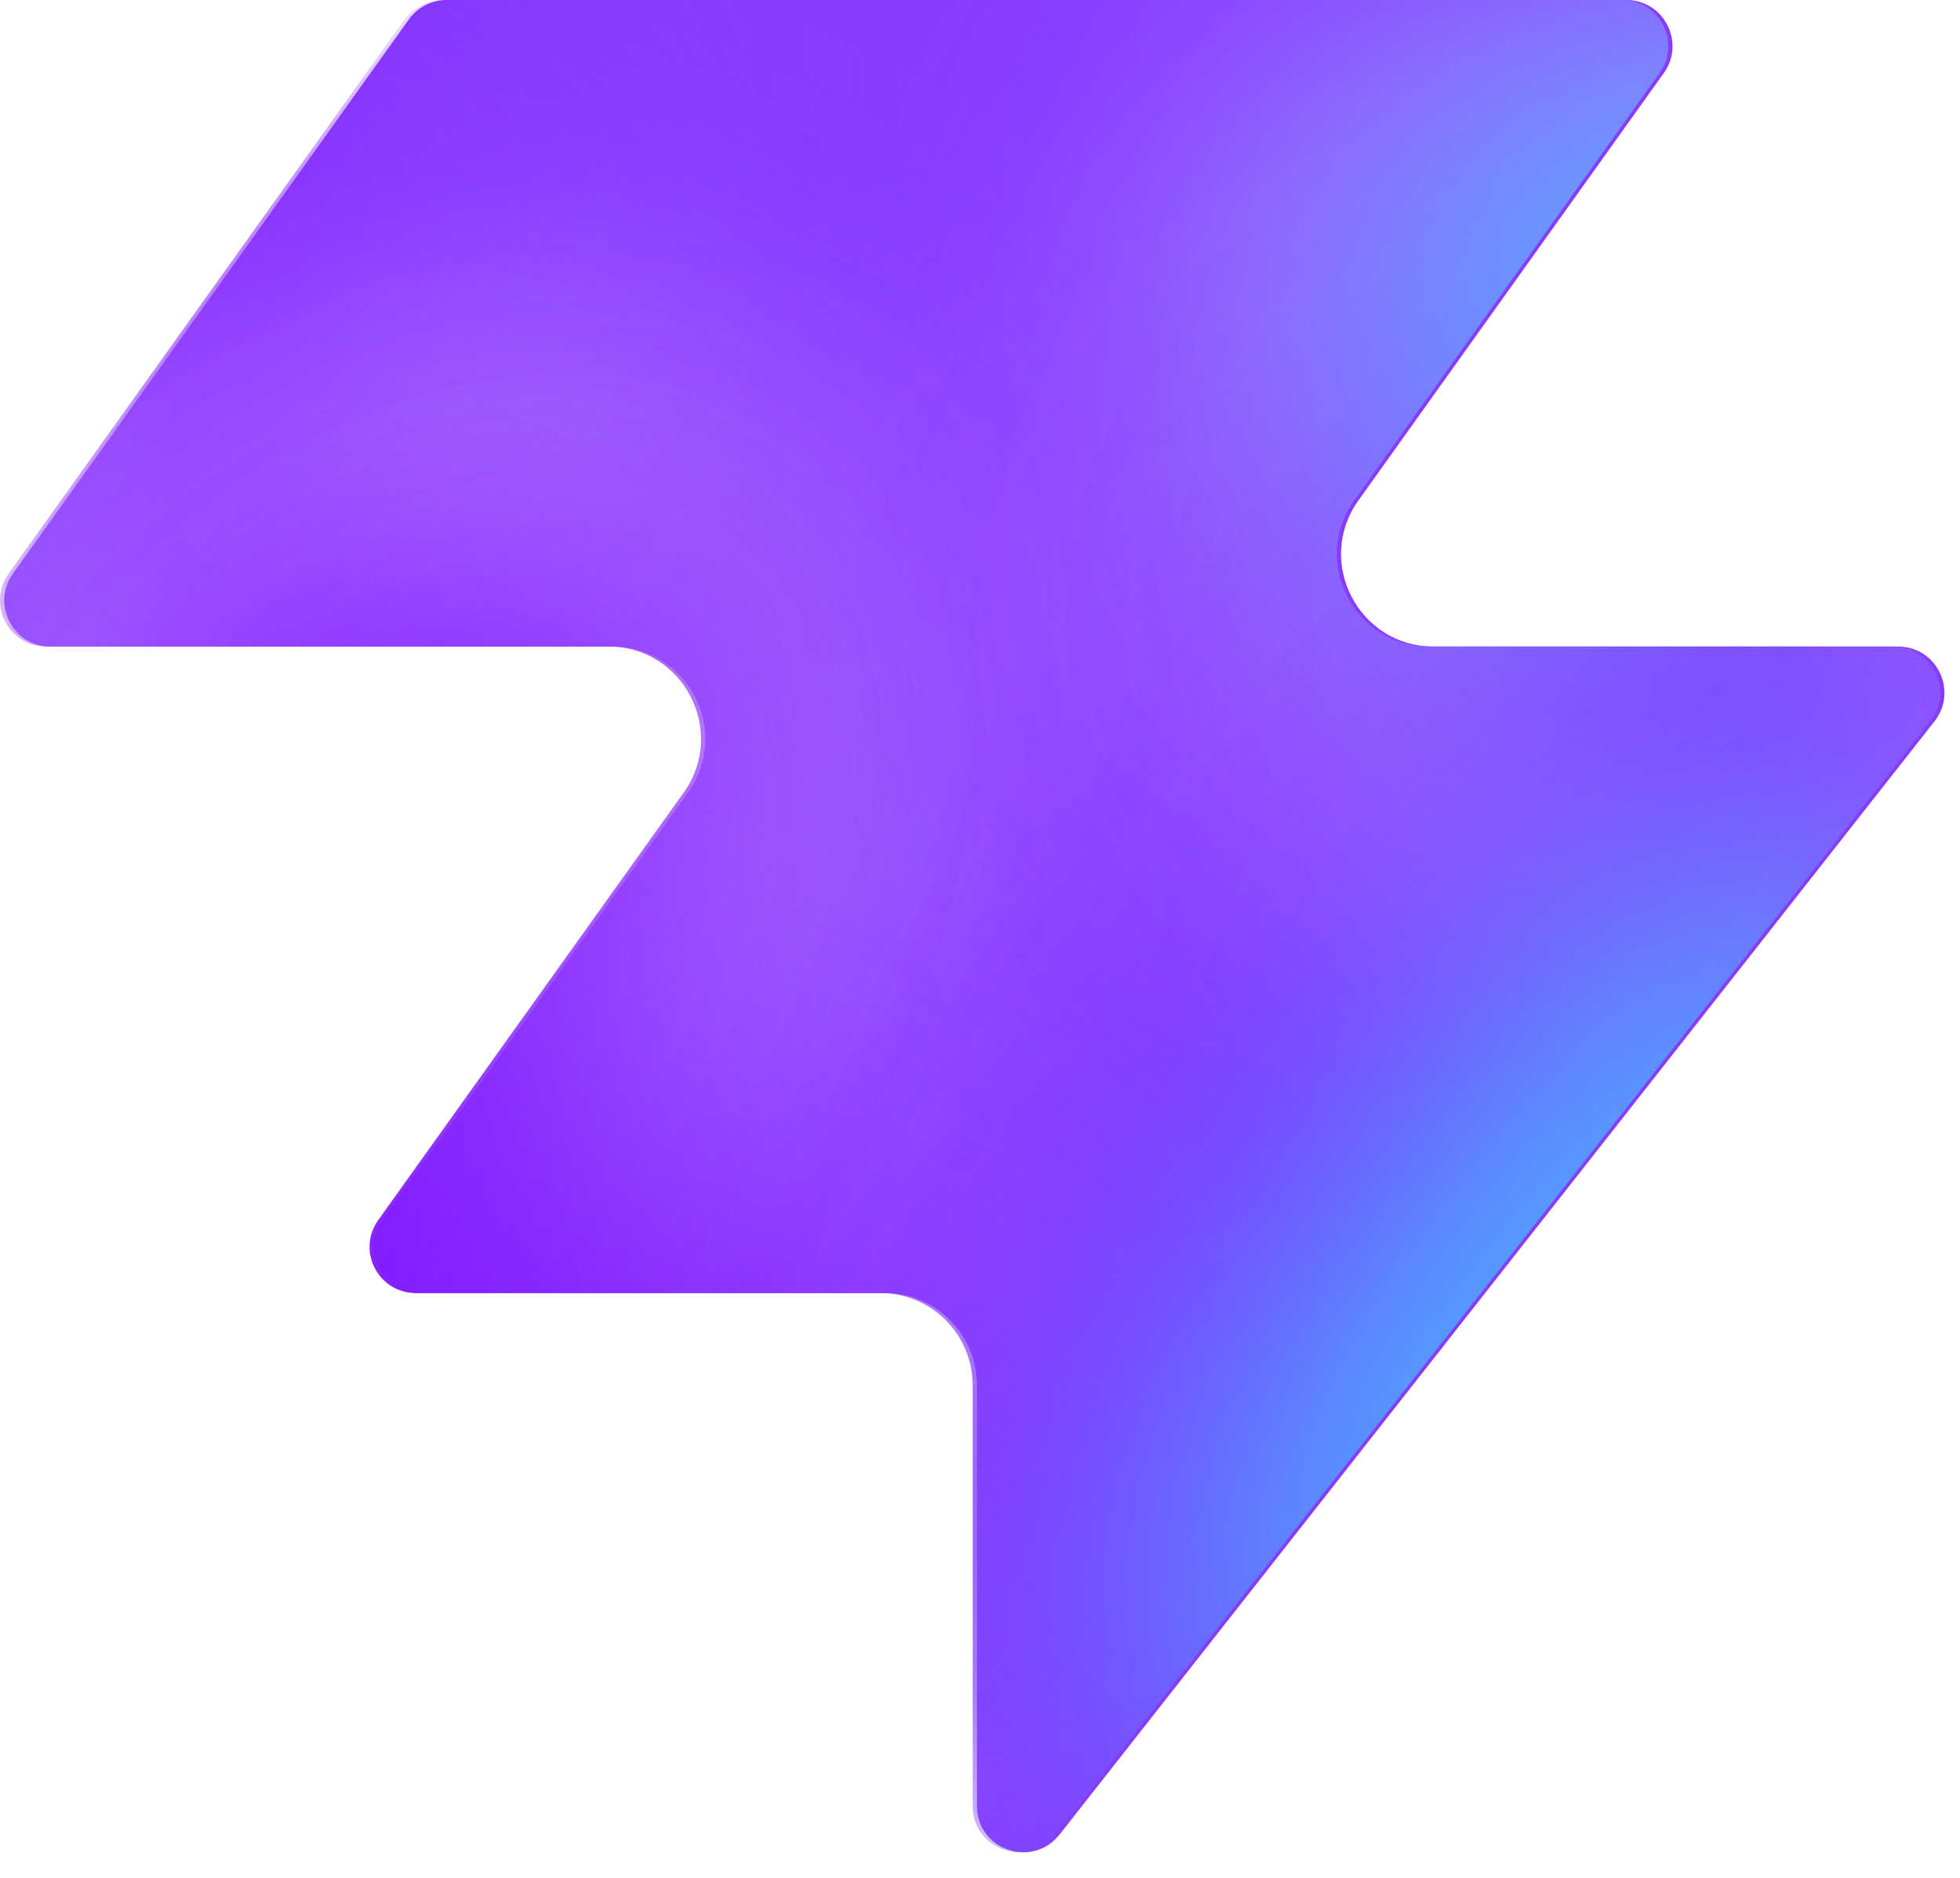
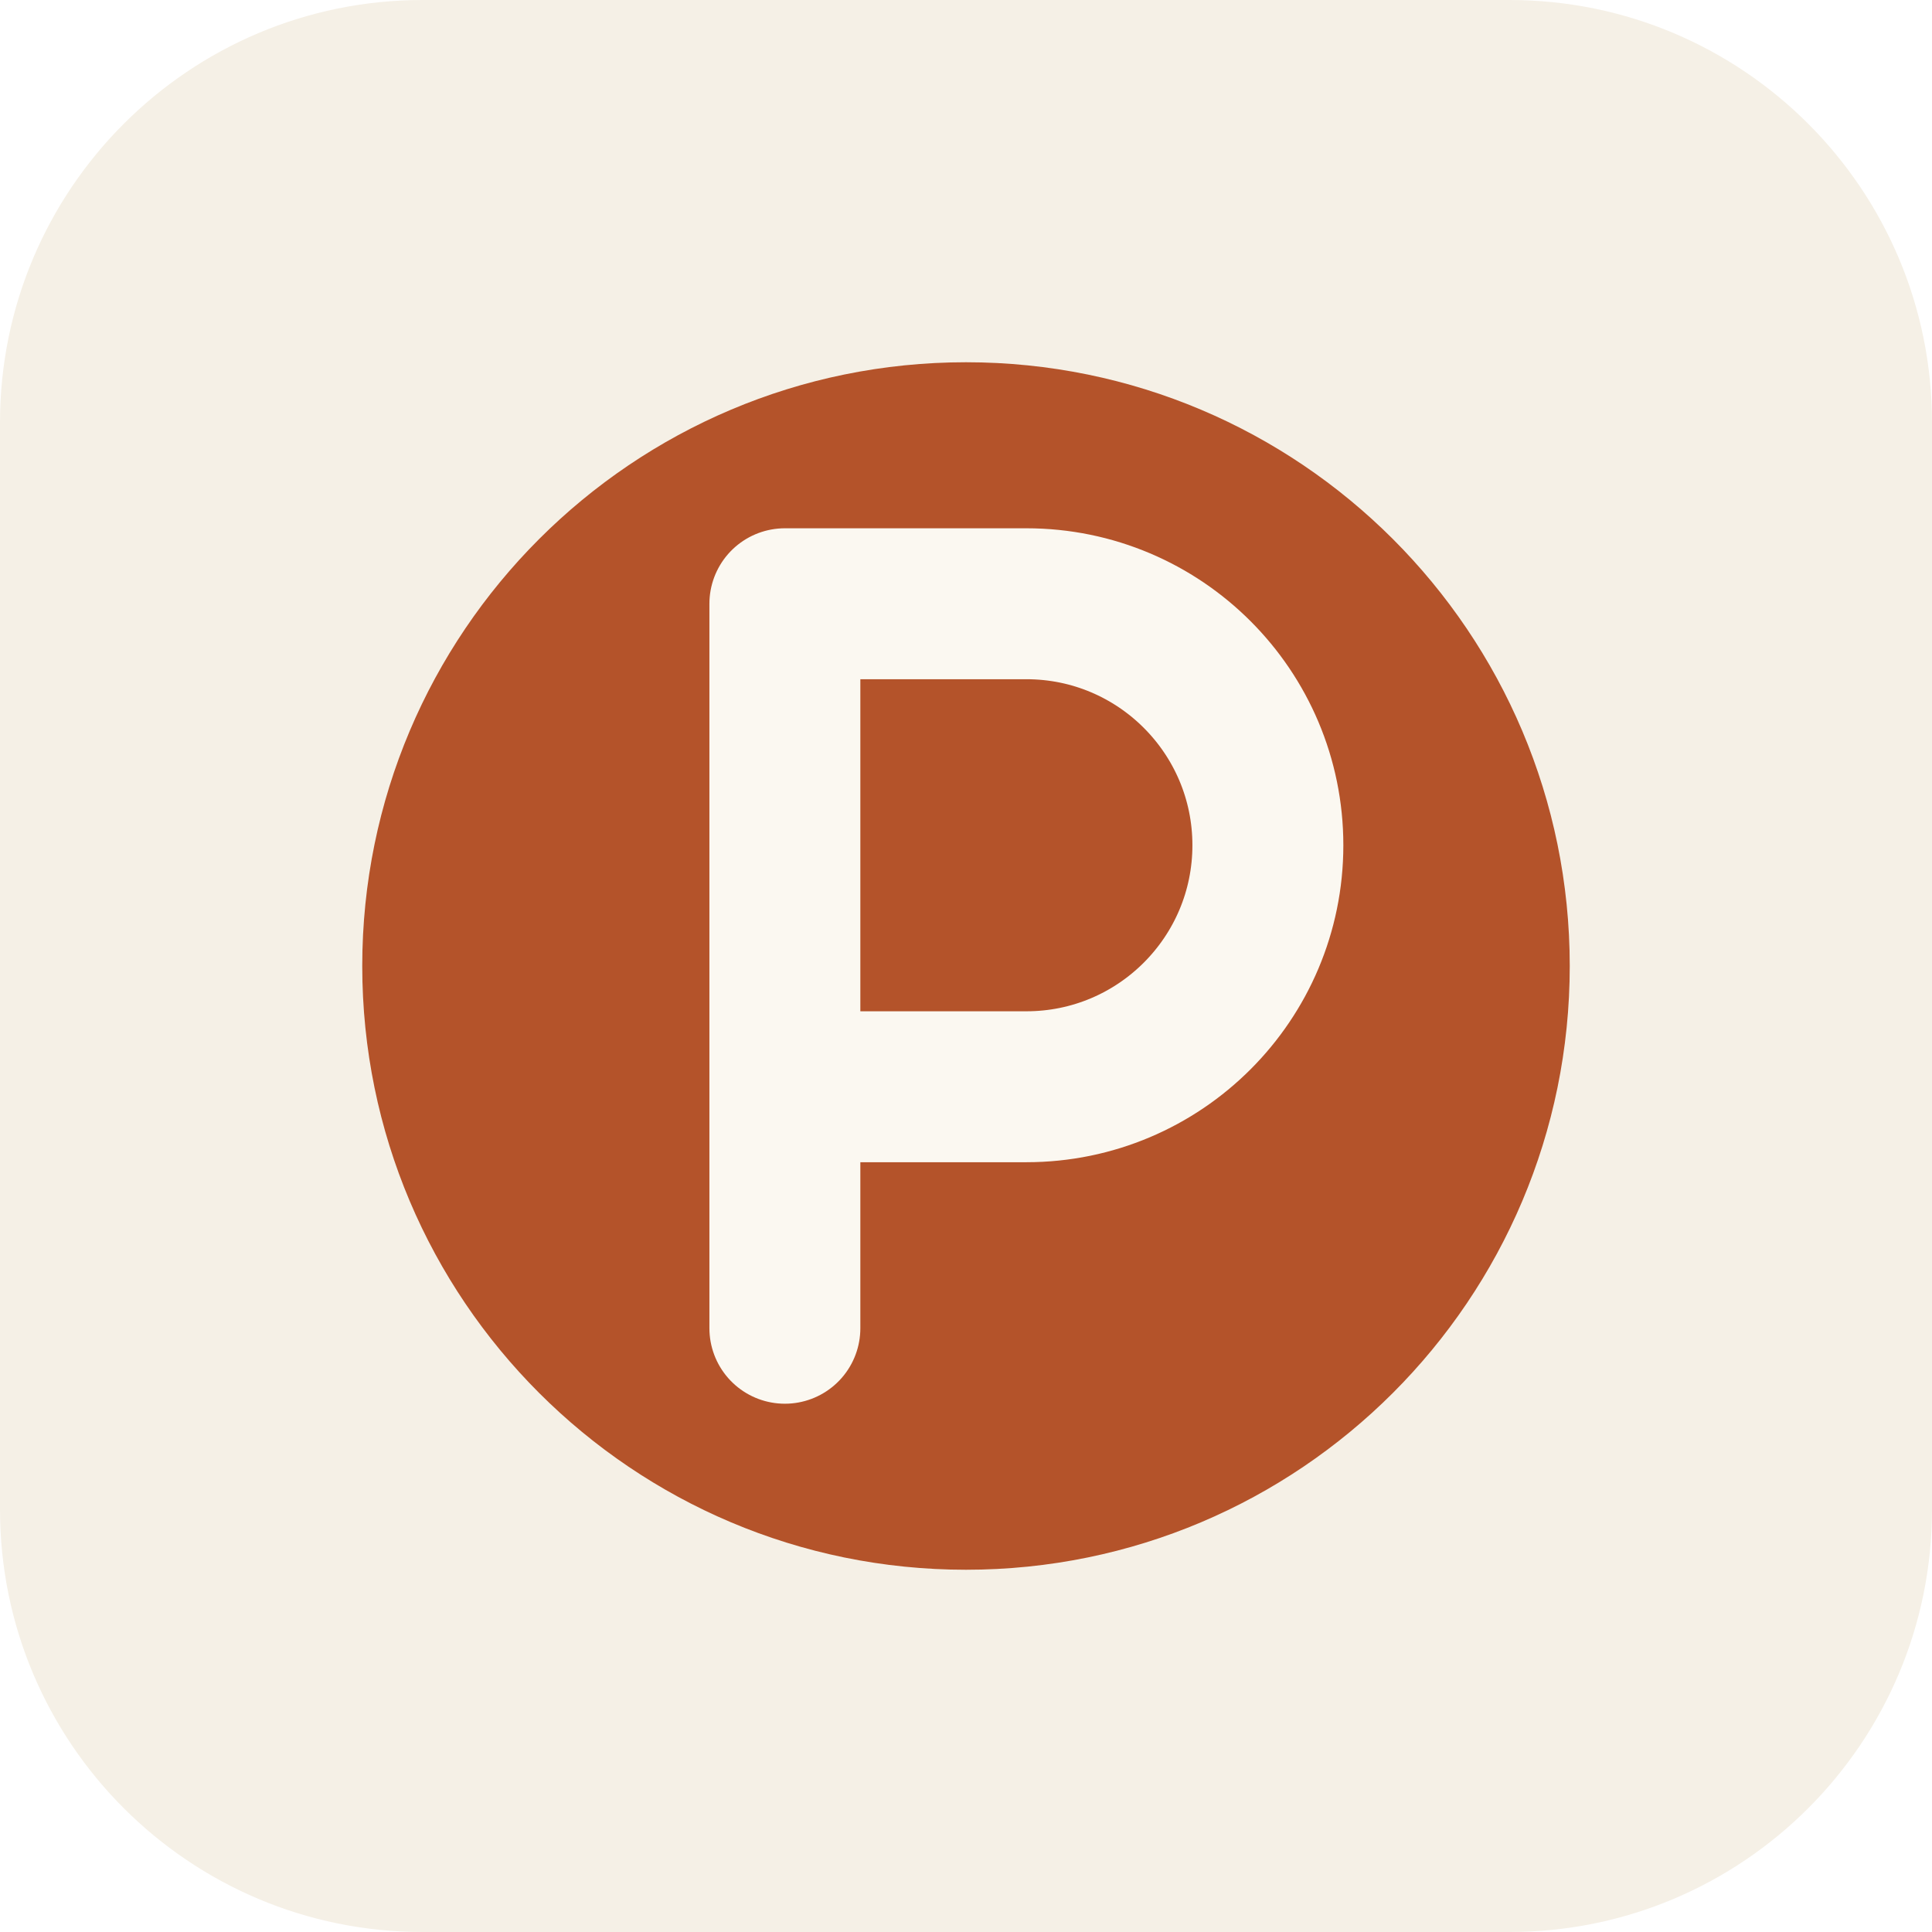
- <svg xmlns="http://www.w3.org/2000/svg" width="48" height="46" fill="none" viewBox="0 0 48 46">
-   <path fill="#863bff" d="M25.946 44.938c-.664.845-2.021.375-2.021-.698V33.937a2.26 2.26 0 0 0-2.262-2.262H10.287c-.92 0-1.456-1.04-.92-1.788l7.48-10.471c1.07-1.497 0-3.578-1.842-3.578H1.237c-.92 0-1.456-1.04-.92-1.788L10.013.474c.214-.297.556-.474.92-.474h28.894c.92 0 1.456 1.04.92 1.788l-7.48 10.471c-1.07 1.498 0 3.579 1.842 3.579h11.377c.943 0 1.473 1.088.89 1.83L25.947 44.94z" style="fill:#863bff;fill:color(display-p3 .525 .23 1);fill-opacity:1" />
-   <mask id="a" width="48" height="46" x="0" y="0" maskUnits="userSpaceOnUse" style="mask-type:alpha">
-     <path fill="#000" d="M25.842 44.938c-.664.844-2.021.375-2.021-.698V33.937a2.26 2.26 0 0 0-2.262-2.262H10.183c-.92 0-1.456-1.04-.92-1.788l7.48-10.471c1.07-1.498 0-3.579-1.842-3.579H1.133c-.92 0-1.456-1.04-.92-1.787L9.91.473c.214-.297.556-.474.92-.474h28.894c.92 0 1.456 1.04.92 1.788l-7.48 10.471c-1.07 1.498 0 3.578 1.842 3.578h11.377c.943 0 1.473 1.088.89 1.832L25.843 44.94z" style="fill:#000;fill-opacity:1" />
-   </mask>
-   <g mask="url(#a)">
-     <g filter="url(#b)">
-       <ellipse cx="5.508" cy="14.704" fill="#ede6ff" rx="5.508" ry="14.704" style="fill:#ede6ff;fill:color(display-p3 .927 .903 1);fill-opacity:1" transform="matrix(.00324 1 1 -.00324 -4.47 31.516)" />
-     </g>
-     <g filter="url(#c)">
-       <ellipse cx="10.399" cy="29.851" fill="#ede6ff" rx="10.399" ry="29.851" style="fill:#ede6ff;fill:color(display-p3 .927 .903 1);fill-opacity:1" transform="matrix(.00324 1 1 -.00324 -39.328 7.883)" />
-     </g>
-     <g filter="url(#d)">
-       <ellipse cx="5.508" cy="30.487" fill="#7e14ff" rx="5.508" ry="30.487" style="fill:#7e14ff;fill:color(display-p3 .492 .077 1);fill-opacity:1" transform="rotate(89.814 -25.913 -14.639)scale(1 -1)" />
-     </g>
-     <g filter="url(#e)">
-       <ellipse cx="5.508" cy="30.599" fill="#7e14ff" rx="5.508" ry="30.599" style="fill:#7e14ff;fill:color(display-p3 .492 .077 1);fill-opacity:1" transform="rotate(89.814 -32.644 -3.334)scale(1 -1)" />
-     </g>
-     <g filter="url(#f)">
-       <ellipse cx="5.508" cy="30.599" fill="#7e14ff" rx="5.508" ry="30.599" style="fill:#7e14ff;fill:color(display-p3 .492 .077 1);fill-opacity:1" transform="matrix(.00324 1 1 -.00324 -34.34 30.47)" />
-     </g>
-     <g filter="url(#g)">
-       <ellipse cx="14.072" cy="22.078" fill="#ede6ff" rx="14.072" ry="22.078" style="fill:#ede6ff;fill:color(display-p3 .927 .903 1);fill-opacity:1" transform="rotate(93.35 24.506 48.493)scale(-1 1)" />
-     </g>
-     <g filter="url(#h)">
-       <ellipse cx="3.47" cy="21.501" fill="#7e14ff" rx="3.47" ry="21.501" style="fill:#7e14ff;fill:color(display-p3 .492 .077 1);fill-opacity:1" transform="rotate(89.009 28.708 47.59)scale(-1 1)" />
-     </g>
-     <g filter="url(#i)">
-       <ellipse cx="3.47" cy="21.501" fill="#7e14ff" rx="3.47" ry="21.501" style="fill:#7e14ff;fill:color(display-p3 .492 .077 1);fill-opacity:1" transform="rotate(89.009 28.708 47.59)scale(-1 1)" />
-     </g>
-     <g filter="url(#j)">
-       <ellipse cx=".387" cy="8.972" fill="#7e14ff" rx="4.407" ry="29.108" style="fill:#7e14ff;fill:color(display-p3 .492 .077 1);fill-opacity:1" transform="rotate(39.51 .387 8.972)" />
-     </g>
-     <g filter="url(#k)">
-       <ellipse cx="47.523" cy="-6.092" fill="#7e14ff" rx="4.407" ry="29.108" style="fill:#7e14ff;fill:color(display-p3 .492 .077 1);fill-opacity:1" transform="rotate(37.892 47.523 -6.092)" />
-     </g>
-     <g filter="url(#l)">
-       <ellipse cx="41.412" cy="6.333" fill="#47bfff" rx="5.971" ry="9.665" style="fill:#47bfff;fill:color(display-p3 .28 .748 1);fill-opacity:1" transform="rotate(37.892 41.412 6.333)" />
-     </g>
-     <g filter="url(#m)">
-       <ellipse cx="-1.879" cy="38.332" fill="#7e14ff" rx="4.407" ry="29.108" style="fill:#7e14ff;fill:color(display-p3 .492 .077 1);fill-opacity:1" transform="rotate(37.892 -1.88 38.332)" />
-     </g>
-     <g filter="url(#n)">
-       <ellipse cx="-1.879" cy="38.332" fill="#7e14ff" rx="4.407" ry="29.108" style="fill:#7e14ff;fill:color(display-p3 .492 .077 1);fill-opacity:1" transform="rotate(37.892 -1.88 38.332)" />
-     </g>
-     <g filter="url(#o)">
-       <ellipse cx="35.651" cy="29.907" fill="#7e14ff" rx="4.407" ry="29.108" style="fill:#7e14ff;fill:color(display-p3 .492 .077 1);fill-opacity:1" transform="rotate(37.892 35.651 29.907)" />
-     </g>
-     <g filter="url(#p)">
-       <ellipse cx="38.418" cy="32.4" fill="#47bfff" rx="5.971" ry="15.297" style="fill:#47bfff;fill:color(display-p3 .28 .748 1);fill-opacity:1" transform="rotate(37.892 38.418 32.4)" />
-     </g>
-   </g>
-   <defs>
-     <filter id="b" width="60.045" height="41.654" x="-19.77" y="16.149" color-interpolation-filters="sRGB" filterUnits="userSpaceOnUse">
-       <feFlood flood-opacity="0" result="BackgroundImageFix" />
-       <feBlend in="SourceGraphic" in2="BackgroundImageFix" result="shape" />
-       <feGaussianBlur result="effect1_foregroundBlur_2002_17158" stdDeviation="7.659" />
-     </filter>
-     <filter id="c" width="90.34" height="51.437" x="-54.613" y="-7.533" color-interpolation-filters="sRGB" filterUnits="userSpaceOnUse">
-       <feFlood flood-opacity="0" result="BackgroundImageFix" />
-       <feBlend in="SourceGraphic" in2="BackgroundImageFix" result="shape" />
-       <feGaussianBlur result="effect1_foregroundBlur_2002_17158" stdDeviation="7.659" />
-     </filter>
-     <filter id="d" width="79.355" height="29.4" x="-49.64" y="2.03" color-interpolation-filters="sRGB" filterUnits="userSpaceOnUse">
-       <feFlood flood-opacity="0" result="BackgroundImageFix" />
-       <feBlend in="SourceGraphic" in2="BackgroundImageFix" result="shape" />
-       <feGaussianBlur result="effect1_foregroundBlur_2002_17158" stdDeviation="4.596" />
-     </filter>
-     <filter id="e" width="79.579" height="29.4" x="-45.045" y="20.029" color-interpolation-filters="sRGB" filterUnits="userSpaceOnUse">
-       <feFlood flood-opacity="0" result="BackgroundImageFix" />
-       <feBlend in="SourceGraphic" in2="BackgroundImageFix" result="shape" />
-       <feGaussianBlur result="effect1_foregroundBlur_2002_17158" stdDeviation="4.596" />
-     </filter>
-     <filter id="f" width="79.579" height="29.4" x="-43.513" y="21.178" color-interpolation-filters="sRGB" filterUnits="userSpaceOnUse">
-       <feFlood flood-opacity="0" result="BackgroundImageFix" />
-       <feBlend in="SourceGraphic" in2="BackgroundImageFix" result="shape" />
-       <feGaussianBlur result="effect1_foregroundBlur_2002_17158" stdDeviation="4.596" />
-     </filter>
-     <filter id="g" width="74.749" height="58.852" x="15.756" y="-17.901" color-interpolation-filters="sRGB" filterUnits="userSpaceOnUse">
-       <feFlood flood-opacity="0" result="BackgroundImageFix" />
-       <feBlend in="SourceGraphic" in2="BackgroundImageFix" result="shape" />
-       <feGaussianBlur result="effect1_foregroundBlur_2002_17158" stdDeviation="7.659" />
-     </filter>
-     <filter id="h" width="61.377" height="25.362" x="23.548" y="2.284" color-interpolation-filters="sRGB" filterUnits="userSpaceOnUse">
-       <feFlood flood-opacity="0" result="BackgroundImageFix" />
-       <feBlend in="SourceGraphic" in2="BackgroundImageFix" result="shape" />
-       <feGaussianBlur result="effect1_foregroundBlur_2002_17158" stdDeviation="4.596" />
-     </filter>
-     <filter id="i" width="61.377" height="25.362" x="23.548" y="2.284" color-interpolation-filters="sRGB" filterUnits="userSpaceOnUse">
-       <feFlood flood-opacity="0" result="BackgroundImageFix" />
-       <feBlend in="SourceGraphic" in2="BackgroundImageFix" result="shape" />
-       <feGaussianBlur result="effect1_foregroundBlur_2002_17158" stdDeviation="4.596" />
-     </filter>
-     <filter id="j" width="56.045" height="63.649" x="-27.636" y="-22.853" color-interpolation-filters="sRGB" filterUnits="userSpaceOnUse">
-       <feFlood flood-opacity="0" result="BackgroundImageFix" />
-       <feBlend in="SourceGraphic" in2="BackgroundImageFix" result="shape" />
-       <feGaussianBlur result="effect1_foregroundBlur_2002_17158" stdDeviation="4.596" />
-     </filter>
-     <filter id="k" width="54.814" height="64.646" x="20.116" y="-38.415" color-interpolation-filters="sRGB" filterUnits="userSpaceOnUse">
-       <feFlood flood-opacity="0" result="BackgroundImageFix" />
-       <feBlend in="SourceGraphic" in2="BackgroundImageFix" result="shape" />
-       <feGaussianBlur result="effect1_foregroundBlur_2002_17158" stdDeviation="4.596" />
-     </filter>
-     <filter id="l" width="33.541" height="35.313" x="24.641" y="-11.323" color-interpolation-filters="sRGB" filterUnits="userSpaceOnUse">
-       <feFlood flood-opacity="0" result="BackgroundImageFix" />
-       <feBlend in="SourceGraphic" in2="BackgroundImageFix" result="shape" />
-       <feGaussianBlur result="effect1_foregroundBlur_2002_17158" stdDeviation="4.596" />
-     </filter>
-     <filter id="m" width="54.814" height="64.646" x="-29.286" y="6.009" color-interpolation-filters="sRGB" filterUnits="userSpaceOnUse">
-       <feFlood flood-opacity="0" result="BackgroundImageFix" />
-       <feBlend in="SourceGraphic" in2="BackgroundImageFix" result="shape" />
-       <feGaussianBlur result="effect1_foregroundBlur_2002_17158" stdDeviation="4.596" />
-     </filter>
-     <filter id="n" width="54.814" height="64.646" x="-29.286" y="6.009" color-interpolation-filters="sRGB" filterUnits="userSpaceOnUse">
-       <feFlood flood-opacity="0" result="BackgroundImageFix" />
-       <feBlend in="SourceGraphic" in2="BackgroundImageFix" result="shape" />
-       <feGaussianBlur result="effect1_foregroundBlur_2002_17158" stdDeviation="4.596" />
-     </filter>
-     <filter id="o" width="54.814" height="64.646" x="8.244" y="-2.416" color-interpolation-filters="sRGB" filterUnits="userSpaceOnUse">
-       <feFlood flood-opacity="0" result="BackgroundImageFix" />
-       <feBlend in="SourceGraphic" in2="BackgroundImageFix" result="shape" />
-       <feGaussianBlur result="effect1_foregroundBlur_2002_17158" stdDeviation="4.596" />
-     </filter>
-     <filter id="p" width="39.409" height="43.623" x="18.713" y="10.588" color-interpolation-filters="sRGB" filterUnits="userSpaceOnUse">
-       <feFlood flood-opacity="0" result="BackgroundImageFix" />
-       <feBlend in="SourceGraphic" in2="BackgroundImageFix" result="shape" />
-       <feGaussianBlur result="effect1_foregroundBlur_2002_17158" stdDeviation="4.596" />
-     </filter>
-   </defs>
+ <svg xmlns="http://www.w3.org/2000/svg" viewBox="0 0 64 64">
+   <rect width="64" height="64" rx="14" fill="#F5F0E6" />
+   <circle cx="32" cy="32" r="20" fill="#B4532A" />
+   <path d="M26 44V20h8a8 8 0 0 1 0 16h-8" fill="none" stroke="#FBF8F1" stroke-width="5" stroke-linecap="round" stroke-linejoin="round" />
</svg>
